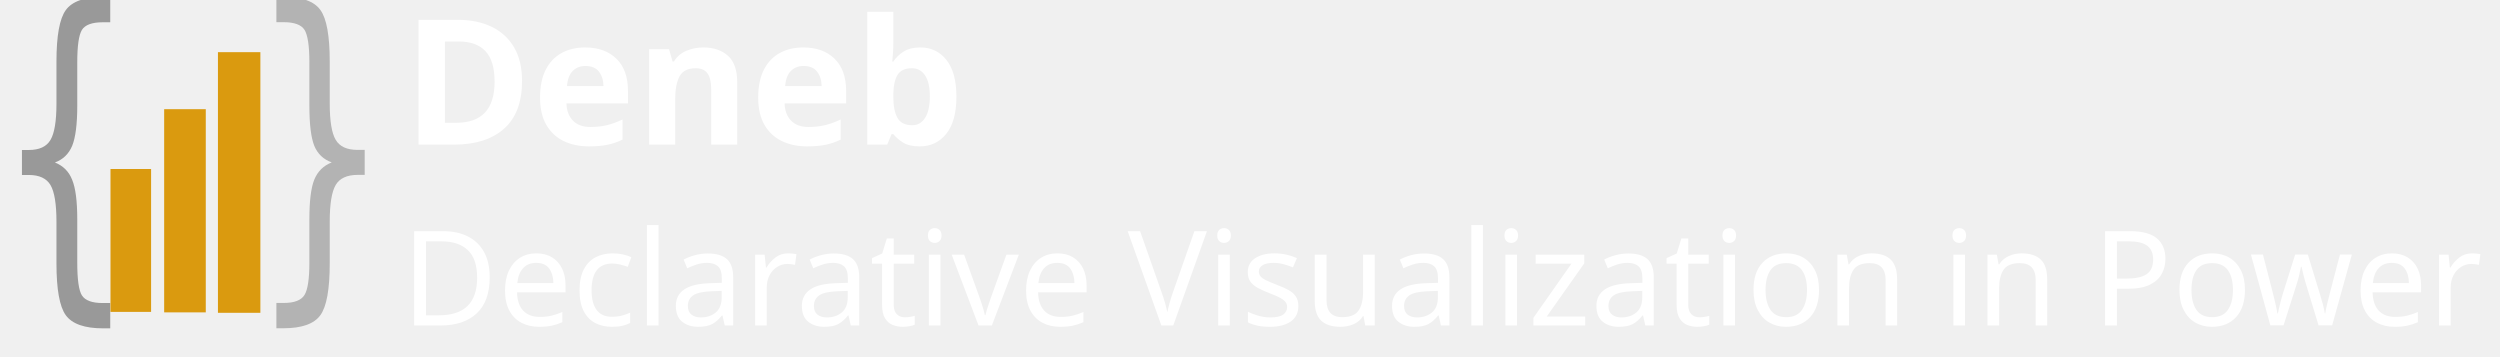
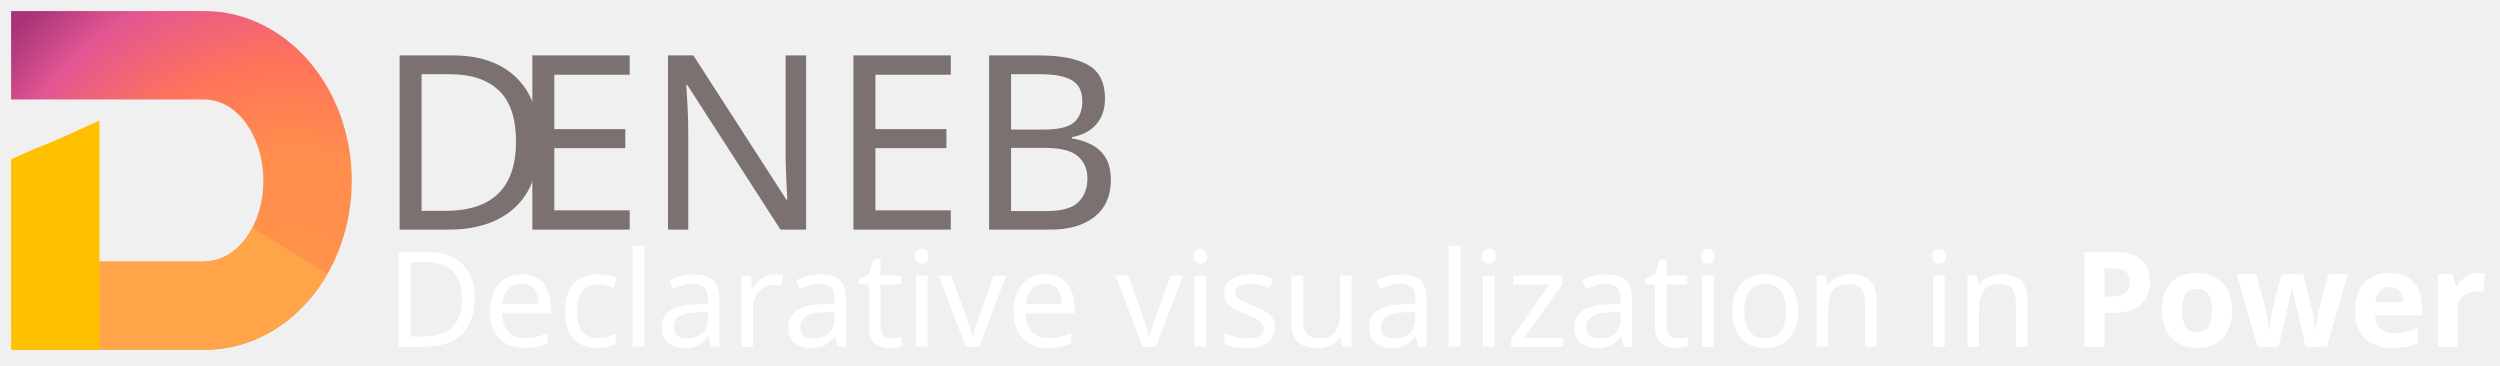
- <svg xmlns="http://www.w3.org/2000/svg" xmlns:xlink="http://www.w3.org/1999/xlink" viewBox="0 0 3279.989 468.023" version="1.1" id="svg3741" width="3279.989" height="468.023">
-   <defs id="defs3745">
-     <linearGradient id="linearGradient868">
-       <stop style="stop-color:#000000;stop-opacity:1;" offset="0" id="stop864" />
-       <stop style="stop-color:#000000;stop-opacity:0;" offset="1" id="stop866" />
-     </linearGradient>
-     <linearGradient xlink:href="#linearGradient868" id="linearGradient870" x1="0.314" y1="229.118" x2="24.805" y2="229.118" gradientUnits="userSpaceOnUse" />
+ <svg xmlns="http://www.w3.org/2000/svg" width="2260" height="330" viewBox="0 0 597.958 87.312" version="1.1" id="svg5" xml:space="preserve">
+   <defs id="defs2">
+     <radialGradient id="_Radial1" cx="0" cy="0" r="1" gradientUnits="userSpaceOnUse" gradientTransform="matrix(-1389.8,-1331.25,1331.25,-1389.8,1567.21,1493.56)">
+       <stop offset="0" style="stop-color:rgb(255,147,74);stop-opacity:1" id="stop324" />
+       <stop offset="0.35" style="stop-color:rgb(255,141,77);stop-opacity:1" id="stop326" />
+       <stop offset="0.47" style="stop-color:rgb(255,128,83);stop-opacity:1" id="stop328" />
+       <stop offset="0.58" style="stop-color:rgb(255,115,90);stop-opacity:1" id="stop330" />
+       <stop offset="0.83" style="stop-color:rgb(226,86,147);stop-opacity:1" id="stop332" />
+       <stop offset="1" style="stop-color:rgb(168,52,119);stop-opacity:1" id="stop334" />
+     </radialGradient>
  </defs>
-   <text xml:space="preserve" style="font-style:normal;font-weight:normal;font-size:229.333px;line-height:1.25;font-family:sans-serif;letter-spacing:0px;word-spacing:0px;fill:#000000;fill-opacity:1;stroke:none" x="528.515" y="189.76" id="text3751">
-     <tspan id="tspan3749" x="528.515" y="189.76" style="font-style:normal;font-variant:normal;font-weight:600;font-stretch:normal;font-size:229.333px;font-family:'Segoe UI';-inkscape-font-specification:'Segoe UI Semi-Bold';fill:#ffffff">Deneb</tspan>
-   </text>
-   <text xml:space="preserve" style="font-style:normal;font-weight:normal;font-size:173.333px;line-height:1.25;font-family:sans-serif;letter-spacing:0px;word-spacing:0px;fill:#000000;fill-opacity:0;stroke:none" x="526.524" y="427.042" id="text3755">
-     <tspan id="tspan3753" x="526.524" y="427.042" style="font-style:normal;font-variant:normal;font-weight:normal;font-stretch:normal;font-size:173.333px;font-family:'Segoe UI';-inkscape-font-specification:'Segoe UI';fill:#ffffff;fill-opacity:1">Declarative Visualization in Power BI</tspan>
-   </text>
-   <g id="layer1" transform="matrix(23.27008,0,0,23.27008,10.41436,-6441.564)">
-     <text xml:space="preserve" style="font-style:normal;font-weight:normal;font-size:16.148px;line-height:1.25;font-family:sans-serif;letter-spacing:0px;word-spacing:0px;fill:#666666;fill-opacity:1;stroke:none;stroke-width:0.404;stroke-opacity:1" x="-0.761" y="233.21" id="text857" transform="scale(0.7986018,1.252188)">
-       <tspan id="tspan855" x="-0.761" y="233.21" style="font-style:normal;font-variant:normal;font-weight:normal;font-stretch:normal;font-family:Consolas;-inkscape-font-specification:Consolas;fill:#999999;fill-opacity:1;stroke:none;stroke-width:0.404;stroke-opacity:1">{</tspan>
+   <g id="layer1" transform="translate(-6.592877,-5.608673)">
+     <g transform="matrix(0.04656874,0,0,0.04656874,-8.434126,4.272879)" id="g314" style="clip-rule:evenodd;fill-rule:evenodd;stroke-linejoin:round;stroke-miterlimit:2">
+       <g transform="translate(264.5,-25.5)" id="g304">
+         <path d="m 1110.75,111 v 0.002 c 417.15,1.923 754.71,392.483 754.1,872.641 -0.62,477.767 -335.95,864.837 -751.08,866.937 l -2.45,-454.12 c 166.59,-0.74 300.64,-187.45 299.4,-417.031 -1.23,-227.554 -134.98,-412.108 -299.97,-414.295 v 0.045 H 115.19 V 111 Z" style="fill:url(#_Radial1)" id="path302" />
+       </g>
+       <g transform="translate(264.5,-25.5)" id="g308">
+         <path d="m 1739.92,1461.27 c -134.3,233.46 -364.07,387.76 -625.56,389.32 v 0.67 H 142.355 v -455 h 972.005 v 0.17 c 99.01,-1.78 186.25,-69.27 239.99,-172.2 l 385.74,236.75 c -0.05,0.09 -0.11,0.19 -0.17,0.29 z" style="fill:#ffa448" id="path306" />
+       </g>
+       <g transform="translate(-15.5,-359.5)" id="g312">
+         <path d="M 849,2185 H 395.171 c -0.469,-286.76 0.298,-691.51 -0.171,-978.28 248.711,-114.1 66.121,-20.69 454,-199.72 z" style="fill:#ffc000" id="path310" />
+       </g>
+     </g>
+     <g transform="matrix(0.3353938,0,0,0.3353938,97.33349,47.4457)" id="g322" style="clip-rule:evenodd;fill-rule:evenodd;stroke-linejoin:round;stroke-miterlimit:2">
+       <g id="g320" transform="translate(-2.438799,39.02078)">
+         <text x="0" y="0" style="font-size:174px;font-family:aAreaKilometer50, 'a Area Kilometer 50 ';fill:#7a7170" id="text318">D<tspan x="94.656 184.092 279.618 369.054" y="0 0 0 0" id="tspan316">ENEB</tspan>
+         </text>
+       </g>
+     </g>
+     <text xml:space="preserve" style="font-style:normal;font-variant:normal;font-weight:normal;font-stretch:normal;font-size:31.75px;line-height:1.25;font-family:'Segoe UI';-inkscape-font-specification:'Segoe UI';fill:#ffffff;fill-opacity:1;stroke:none;stroke-width:0.265;stroke-dasharray:none" x="98.876" y="88.531" id="text428">
+       <tspan id="tspan426" style="font-style:normal;font-variant:normal;font-weight:normal;font-stretch:normal;font-size:31.75px;font-family:'Segoe UI';-inkscape-font-specification:'Segoe UI';fill:#ffffff;fill-opacity:1;stroke-width:0.265;stroke-dasharray:none" x="98.876" y="88.531">Declarative visualization in <tspan style="font-style:normal;font-variant:normal;font-weight:600;font-stretch:normal;font-size:31.75px;font-family:'Segoe UI';-inkscape-font-specification:'Segoe UI Semi-Bold';fill:#ffffff;fill-opacity:1" id="tspan1034">Power BI</tspan>
+       </tspan>
    </text>
-     <text xml:space="preserve" style="font-style:normal;font-weight:normal;font-size:16.148px;line-height:1.25;font-family:sans-serif;letter-spacing:0px;word-spacing:0px;fill:#666666;fill-opacity:1;stroke:none;stroke-width:0.404;stroke-opacity:1" x="17.205" y="233.209" id="text857-6" transform="scale(0.7986018,1.252188)">
-       <tspan id="tspan855-4" x="17.205" y="233.209" style="font-style:normal;font-variant:normal;font-weight:normal;font-stretch:normal;font-family:Consolas;-inkscape-font-specification:Consolas;fill:#b3b3b3;fill-opacity:1;stroke:none;stroke-width:0.404;stroke-opacity:1">}</tspan>
-     </text>
-     <rect style="fill:#da9a0f;fill-opacity:1;stroke:#da9a0f;stroke-width:0.292;stroke-miterlimit:4;stroke-dasharray:none;stroke-opacity:1" id="rect859-0-5" width="1.997" height="7.764" x="5.928" y="286.492" ry="0" />
-     <rect style="fill:#da9a0f;fill-opacity:1;stroke:#da9a0f;stroke-width:0.349;stroke-miterlimit:4;stroke-dasharray:none;stroke-opacity:1" id="rect859-0-5-5" width="1.997" height="11.107" x="8.983" y="283.148" ry="0" />
-     <rect style="fill:#da9a0f;fill-opacity:1;stroke:#da9a0f;stroke-width:0.396;stroke-miterlimit:4;stroke-dasharray:none;stroke-opacity:1" id="rect859-0-5-3" width="1.997" height="14.299" x="12.038" y="279.957" ry="0" />
  </g>
</svg>
